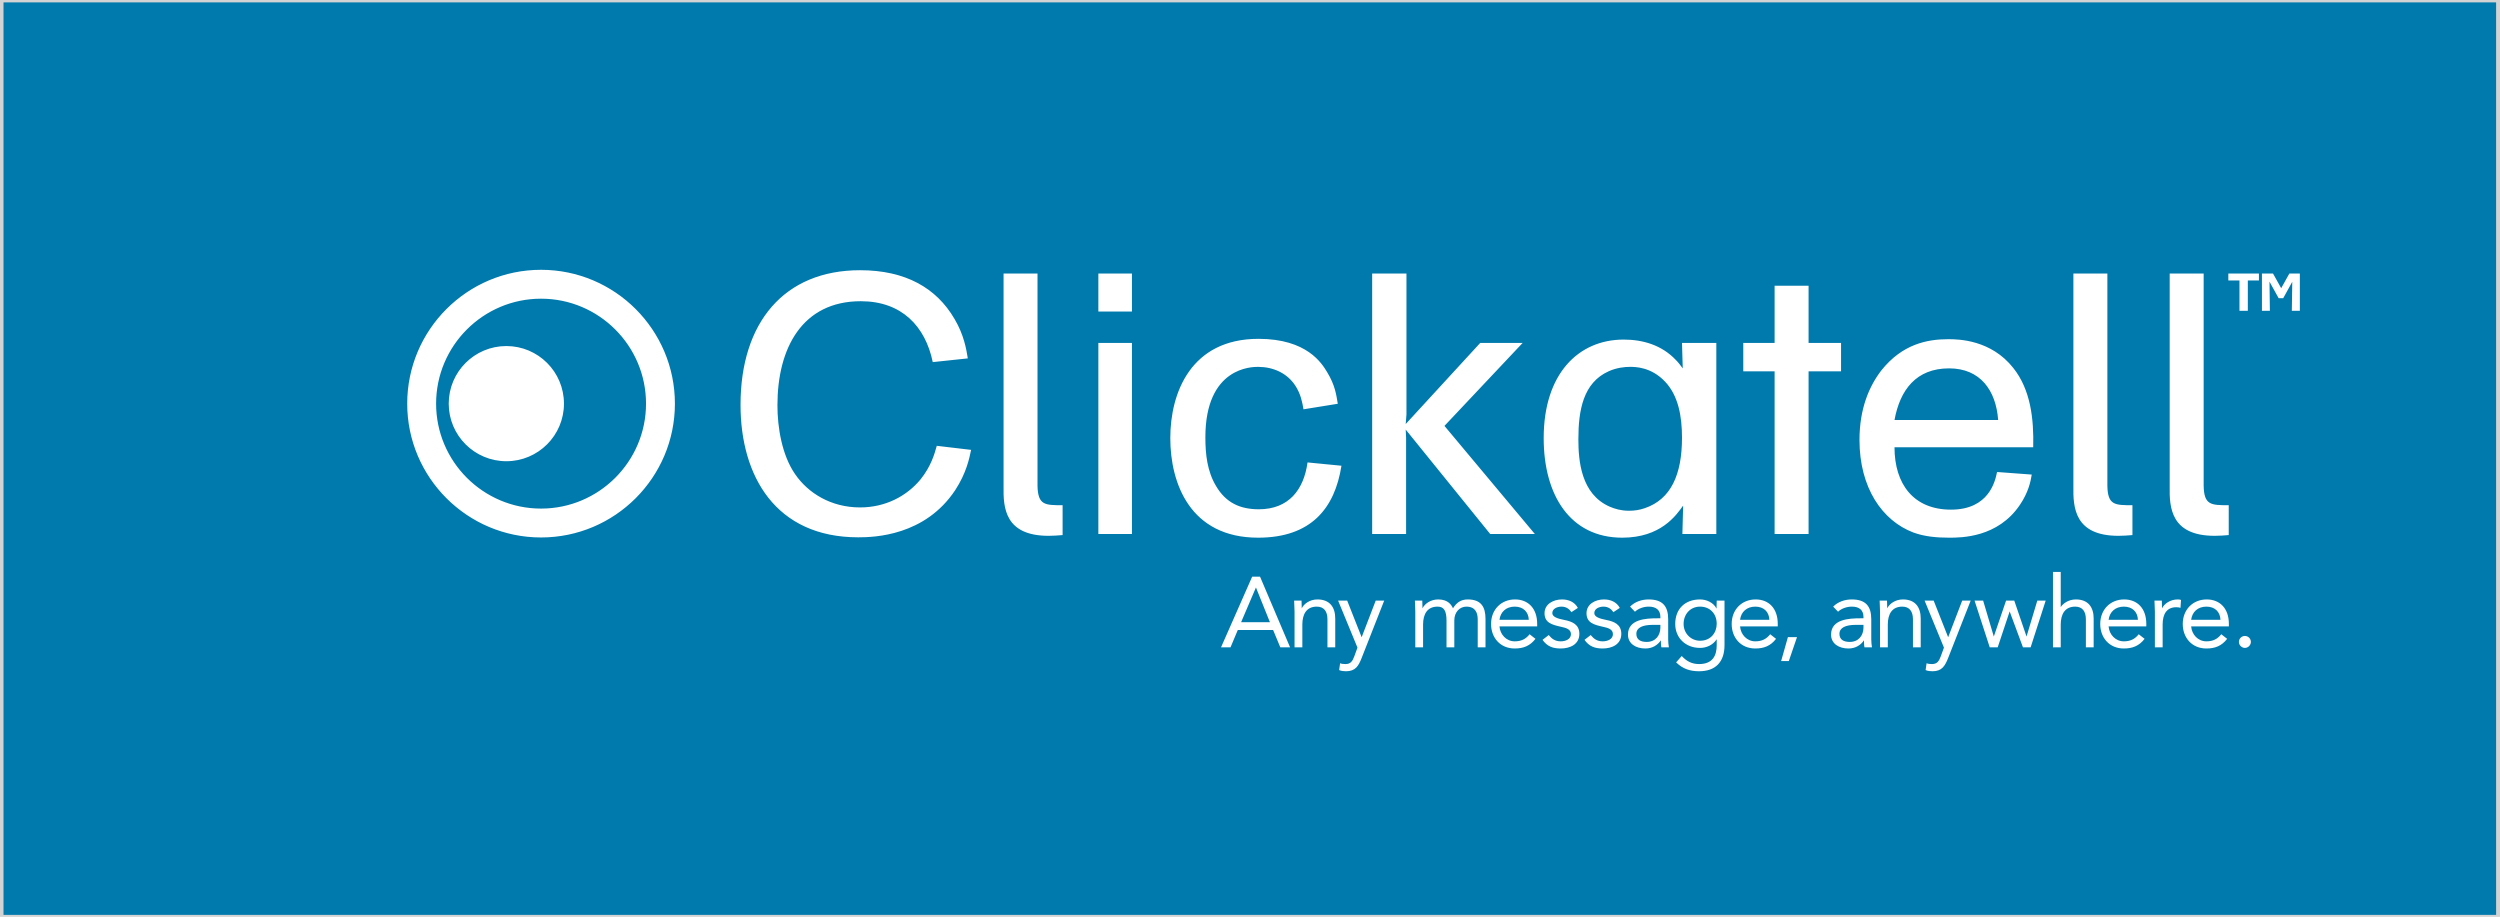
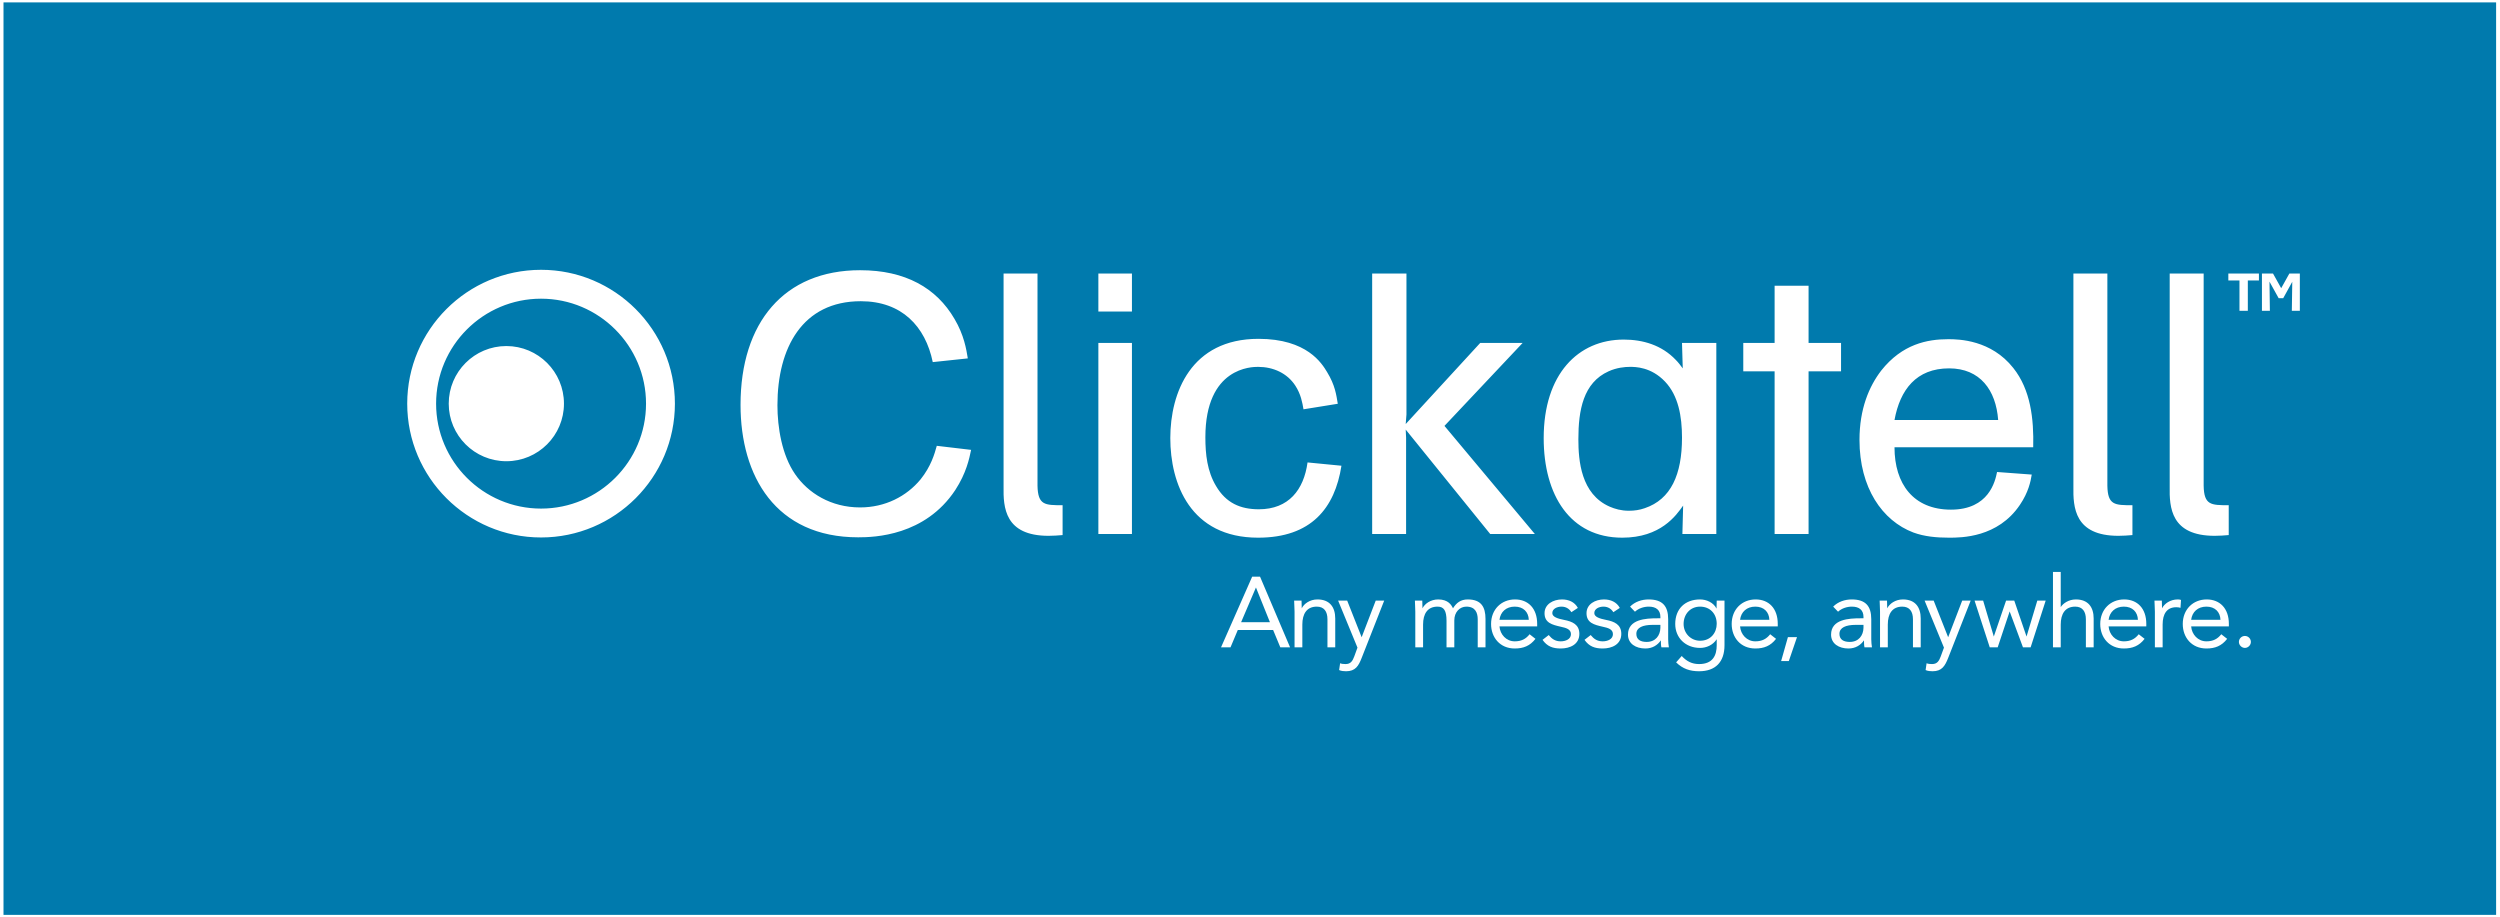
<svg xmlns="http://www.w3.org/2000/svg" viewBox="0 0 379 139">
-   <rect name="schelin" fill="lightgrey" width="100%" height="100%" />
  <g id="surface1">
    <path style=" stroke:none;fill-rule:nonzero;fill:rgb(0%,47.8%,67.799%);fill-opacity:1;" d="M 0.531,0.363 L 378.41,0.363 L 378.41,138.695 L 0.531,138.695 L 0.531,0.363" />
    <path style=" stroke:none;fill-rule:nonzero;fill:rgb(100%,100%,100%);fill-opacity:1;" d="M 332.18,93.961 L 336.625,93.961 C 336.578,92.766 335.793,91.965 334.492,91.965 C 333.191,91.965 332.328,92.766 332.18,93.961 M 336.746,96.152 L 337.637,96.848 C 336.805,97.922 335.809,98.312 334.492,98.312 C 332.27,98.312 330.906,96.652 330.906,94.594 C 330.906,92.402 332.449,90.875 334.535,90.875 C 336.531,90.875 337.895,92.234 337.895,94.578 L 337.895,94.957 L 332.18,94.957 C 332.27,96.184 333.207,97.227 334.492,97.227 C 335.504,97.227 336.184,96.863 336.746,96.152 M 326.68,98.133 L 326.68,92.734 C 326.68,92.086 326.617,91.527 326.617,91.055 L 327.734,91.055 C 327.734,91.434 327.766,91.828 327.766,92.219 C 328.113,91.527 328.992,90.875 330.156,90.875 C 330.309,90.875 330.473,90.891 330.641,90.949 L 330.562,92.145 C 330.367,92.086 330.141,92.055 329.93,92.055 C 328.492,92.055 327.855,93.066 327.855,94.684 L 327.855,98.133 L 326.68,98.133 M 319.664,93.961 L 324.109,93.961 C 324.062,92.766 323.277,91.965 321.977,91.965 C 320.676,91.965 319.816,92.766 319.664,93.961 M 324.23,96.152 L 325.121,96.848 C 324.289,97.922 323.293,98.312 321.977,98.312 C 319.754,98.312 318.395,96.652 318.395,94.594 C 318.395,92.402 319.938,90.875 322.023,90.875 C 324.02,90.875 325.379,92.234 325.379,94.578 L 325.379,94.957 L 319.664,94.957 C 319.754,96.184 320.691,97.227 321.977,97.227 C 322.988,97.227 323.672,96.863 324.23,96.152 M 311.23,98.133 L 311.23,86.703 L 312.406,86.703 L 312.406,92.039 C 312.754,91.48 313.602,90.875 314.707,90.875 C 316.566,90.875 317.398,92.055 317.398,93.762 L 317.398,98.133 L 316.219,98.133 L 316.219,93.883 C 316.219,92.703 315.703,91.965 314.602,91.965 C 313.074,91.965 312.406,93.066 312.406,94.684 L 312.406,98.133 L 311.23,98.133 M 310.125,91.055 L 307.844,98.133 L 306.68,98.133 L 304.664,92.691 L 302.852,98.133 L 301.645,98.133 L 299.344,91.055 L 300.645,91.055 L 302.262,96.5 L 304.121,91.055 L 305.363,91.055 L 307.223,96.5 L 308.855,91.055 L 310.125,91.055 M 298.754,91.055 L 295.34,99.75 C 294.867,100.945 294.398,101.762 292.98,101.762 C 292.645,101.762 292.238,101.73 291.922,101.582 L 292.07,100.551 C 292.312,100.645 292.57,100.672 292.902,100.672 C 293.676,100.672 293.961,100.203 294.219,99.508 L 294.703,98.18 L 291.77,91.055 L 293.145,91.055 L 295.34,96.605 L 297.469,91.055 L 298.754,91.055 M 285.012,98.133 L 285.012,92.734 C 285.012,92.086 284.953,91.527 284.953,91.055 L 286.07,91.055 C 286.07,91.434 286.102,91.828 286.102,92.219 C 286.449,91.527 287.324,90.875 288.488,90.875 C 290.352,90.875 291.18,92.055 291.18,93.762 L 291.18,98.133 L 290.004,98.133 L 290.004,93.883 C 290.004,92.703 289.488,91.965 288.383,91.965 C 286.855,91.965 286.191,93.066 286.191,94.684 L 286.191,98.133 L 285.012,98.133 M 282.504,94.73 L 281.324,94.73 C 279.828,94.73 278.859,95.141 278.859,96.094 C 278.859,96.984 279.527,97.316 280.418,97.316 C 281.781,97.316 282.477,96.332 282.504,95.184 L 282.504,94.73 M 278.648,92.734 L 277.91,91.965 C 278.637,91.223 279.691,90.875 280.723,90.875 C 282.809,90.875 283.684,91.871 283.684,93.867 L 283.684,96.906 C 283.684,97.316 283.73,97.77 283.789,98.133 L 282.656,98.133 C 282.582,97.816 282.582,97.379 282.582,97.074 C 282.082,97.801 281.297,98.312 280.223,98.312 C 278.785,98.312 277.59,97.59 277.59,96.211 C 277.59,93.867 280.312,93.734 282.051,93.734 L 282.504,93.734 L 282.504,93.52 C 282.504,92.492 281.855,91.965 280.754,91.965 C 279.996,91.965 279.211,92.219 278.648,92.734 M 272.426,96.59 L 271.184,100.219 L 270.02,100.219 L 271.047,96.59 L 272.426,96.59 M 263.793,93.961 L 268.238,93.961 C 268.191,92.766 267.406,91.965 266.105,91.965 C 264.805,91.965 263.941,92.766 263.793,93.961 M 268.359,96.152 L 269.25,96.848 C 268.418,97.922 267.422,98.312 266.105,98.312 C 263.883,98.312 262.523,96.652 262.523,94.594 C 262.523,92.402 264.062,90.875 266.152,90.875 C 268.148,90.875 269.508,92.234 269.508,94.578 L 269.508,94.957 L 263.793,94.957 C 263.883,96.184 264.82,97.227 266.105,97.227 C 267.117,97.227 267.801,96.863 268.359,96.152 M 255.234,94.594 C 255.234,96.031 256.355,97.137 257.73,97.137 C 259.348,97.137 260.254,95.926 260.254,94.566 C 260.254,93.035 259.227,91.965 257.73,91.965 C 256.246,91.965 255.234,93.113 255.234,94.594 M 261.434,91.055 L 261.434,97.816 C 261.434,100.371 260.059,101.762 257.578,101.762 C 256.203,101.762 255.098,101.398 254.102,100.414 L 254.949,99.449 C 255.688,100.25 256.492,100.672 257.578,100.672 C 259.695,100.672 260.254,99.312 260.254,97.816 L 260.254,96.906 C 259.664,97.816 258.668,98.223 257.73,98.223 C 255.508,98.223 253.965,96.68 253.965,94.594 C 253.965,92.281 255.477,90.875 257.73,90.875 C 258.684,90.875 259.758,91.328 260.227,92.266 L 260.254,91.055 L 261.434,91.055 M 251.715,94.73 L 250.535,94.73 C 249.039,94.73 248.07,95.141 248.07,96.094 C 248.07,96.984 248.738,97.316 249.629,97.316 C 250.988,97.316 251.688,96.332 251.715,95.184 L 251.715,94.73 M 247.859,92.734 L 247.117,91.965 C 247.844,91.223 248.902,90.875 249.934,90.875 C 252.02,90.875 252.895,91.871 252.895,93.867 L 252.895,96.906 C 252.895,97.316 252.941,97.77 253.0,98.133 L 251.867,98.133 C 251.789,97.816 251.789,97.379 251.789,97.074 C 251.293,97.801 250.508,98.312 249.434,98.312 C 247.996,98.312 246.801,97.59 246.801,96.211 C 246.801,93.867 249.523,93.734 251.262,93.734 L 251.715,93.734 L 251.715,93.52 C 251.715,92.492 251.066,91.965 249.961,91.965 C 249.203,91.965 248.422,92.219 247.859,92.734 M 240.211,97.0 L 241.148,96.273 C 241.617,96.848 242.133,97.227 242.965,97.227 C 243.703,97.227 244.52,96.906 244.52,96.137 C 244.52,95.383 243.766,95.184 243.008,95.02 C 241.664,94.715 240.516,94.43 240.516,92.961 C 240.516,91.586 241.844,90.875 243.16,90.875 C 244.156,90.875 245.078,91.254 245.562,92.16 L 244.582,92.809 C 244.277,92.312 243.781,91.965 243.086,91.965 C 242.434,91.965 241.695,92.281 241.695,92.945 C 241.695,93.535 242.539,93.793 243.477,93.977 C 244.734,94.219 245.789,94.672 245.789,96.094 C 245.789,97.695 244.371,98.312 242.965,98.312 C 241.77,98.312 240.906,97.996 240.211,97.0 M 233.848,97.0 L 234.785,96.273 C 235.254,96.848 235.77,97.227 236.602,97.227 C 237.344,97.227 238.156,96.906 238.156,96.137 C 238.156,95.383 237.402,95.184 236.645,95.02 C 235.301,94.715 234.152,94.43 234.152,92.961 C 234.152,91.586 235.48,90.875 236.797,90.875 C 237.797,90.875 238.719,91.254 239.203,92.16 L 238.219,92.809 C 237.914,92.312 237.418,91.965 236.723,91.965 C 236.07,91.965 235.328,92.281 235.328,92.945 C 235.328,93.535 236.176,93.793 237.113,93.977 C 238.371,94.219 239.43,94.672 239.43,96.094 C 239.43,97.695 238.008,98.312 236.602,98.312 C 235.406,98.312 234.547,97.996 233.848,97.0 M 227.32,93.961 L 231.766,93.961 C 231.719,92.766 230.934,91.965 229.633,91.965 C 228.332,91.965 227.469,92.766 227.32,93.961 M 231.887,96.152 L 232.777,96.848 C 231.945,97.922 230.949,98.312 229.633,98.312 C 227.41,98.312 226.047,96.652 226.047,94.594 C 226.047,92.402 227.59,90.875 229.676,90.875 C 231.672,90.875 233.035,92.234 233.035,94.578 L 233.035,94.957 L 227.32,94.957 C 227.41,96.184 228.348,97.227 229.633,97.227 C 230.645,97.227 231.324,96.863 231.887,96.152 M 214.559,98.133 L 214.559,92.734 C 214.559,92.086 214.5,91.527 214.5,91.055 L 215.617,91.055 C 215.617,91.434 215.648,91.828 215.648,92.219 C 215.996,91.527 216.871,90.875 218.039,90.875 C 219.562,90.875 220.047,91.738 220.273,92.219 C 220.789,91.391 221.438,90.875 222.512,90.875 C 224.539,90.875 225.203,92.008 225.203,93.84 L 225.203,98.133 L 224.023,98.133 L 224.023,93.898 C 224.023,92.918 223.676,91.965 222.301,91.965 C 221.305,91.965 220.473,92.781 220.473,94.051 L 220.473,98.133 L 219.293,98.133 L 219.293,94.125 C 219.293,92.57 218.898,91.965 217.934,91.965 C 216.402,91.965 215.738,93.066 215.738,94.684 L 215.738,98.133 L 214.559,98.133 M 209.844,91.055 L 206.426,99.75 C 205.961,100.945 205.488,101.762 204.066,101.762 C 203.734,101.762 203.328,101.73 203.012,101.582 L 203.16,100.551 C 203.402,100.645 203.66,100.672 203.992,100.672 C 204.766,100.672 205.051,100.203 205.309,99.508 L 205.793,98.18 L 202.859,91.055 L 204.234,91.055 L 206.426,96.605 L 208.559,91.055 L 209.844,91.055 M 196.254,98.133 L 196.254,92.734 C 196.254,92.086 196.191,91.527 196.191,91.055 L 197.312,91.055 C 197.312,91.434 197.344,91.828 197.344,92.219 C 197.688,91.527 198.566,90.875 199.73,90.875 C 201.59,90.875 202.422,92.055 202.422,93.762 L 202.422,98.133 L 201.242,98.133 L 201.242,93.883 C 201.242,92.703 200.73,91.965 199.625,91.965 C 198.098,91.965 197.434,93.066 197.434,94.684 L 197.434,98.133 L 196.254,98.133 M 192.52,94.324 L 190.402,89.059 L 188.152,94.324 L 192.52,94.324 M 185.109,98.133 L 189.828,87.426 L 191.023,87.426 L 195.574,98.133 L 194.094,98.133 L 193.004,95.504 L 187.652,95.504 L 186.547,98.133 L 185.109,98.133 M 340.328,96.41 C 340.824,96.41 341.234,96.816 341.234,97.316 C 341.234,97.816 340.797,98.223 340.328,98.223 C 339.859,98.223 339.418,97.816 339.418,97.316 C 339.418,96.816 339.828,96.41 340.328,96.41" />
    <path style=" stroke:none;fill-rule:nonzero;fill:rgb(100%,100%,100%);fill-opacity:1;" d="M 82.023,77.102 C 90.797,77.102 97.938,69.965 97.938,61.195 C 97.938,52.418 90.797,45.281 82.023,45.281 C 73.254,45.281 66.113,52.418 66.113,61.195 C 66.113,69.965 73.254,77.102 82.023,77.102 M 102.316,61.195 C 102.316,72.379 93.215,81.48 82.023,81.48 C 70.836,81.48 61.734,72.379 61.734,61.195 C 61.734,50.004 70.836,40.902 82.023,40.902 C 93.215,40.902 102.316,50.004 102.316,61.195 M 76.762,69.922 C 71.938,69.922 68.027,66.012 68.027,61.195 C 68.027,56.367 71.938,52.461 76.762,52.461 C 81.586,52.461 85.496,56.367 85.496,61.195 C 85.496,66.012 81.586,69.922 76.762,69.922 M 328.926,41.469 L 334.074,41.469 L 334.074,73.625 C 334.125,76.59 335.191,76.59 337.875,76.59 L 337.875,81.117 C 337.203,81.176 336.477,81.23 335.746,81.23 C 329.094,81.23 328.867,76.926 328.926,73.738 L 328.926,41.469 M 314.328,41.469 L 319.477,41.469 L 319.477,73.625 C 319.527,76.59 320.594,76.59 323.277,76.59 L 323.277,81.117 C 322.609,81.176 321.879,81.23 321.152,81.23 C 314.496,81.23 314.273,76.926 314.328,73.738 L 314.328,41.469 M 302.922,63.672 C 302.586,59.145 300.184,55.844 295.484,55.844 C 290.508,55.844 288.047,59.082 287.207,63.672 L 302.922,63.672 M 308.012,71.945 C 307.844,73.012 307.508,74.633 306.219,76.535 C 302.871,81.512 297.328,81.512 295.484,81.512 C 293.578,81.512 291.738,81.344 290.062,80.727 C 285.359,78.941 281.898,73.961 281.898,66.691 C 281.898,61.992 283.348,58.582 285.195,56.176 C 288.383,52.152 292.184,51.422 295.371,51.422 C 296.992,51.422 301.859,51.535 305.215,55.785 C 307.844,59.082 308.344,63.504 308.234,67.809 L 287.207,67.809 C 287.207,73.344 290.062,77.262 295.766,77.262 C 301.527,77.262 302.473,72.953 302.754,71.555 L 308.012,71.945 M 269.031,43.316 L 274.18,43.316 L 274.18,51.984 L 279.102,51.984 L 279.102,56.289 L 274.18,56.289 L 274.18,80.953 L 269.031,80.953 L 269.031,56.289 L 264.281,56.289 L 264.281,51.984 L 269.031,51.984 L 269.031,43.316 M 243.867,56.289 C 240.004,58.023 239.281,62.219 239.281,66.578 C 239.281,69.824 239.668,74.91 244.035,76.812 C 244.812,77.148 245.766,77.43 246.941,77.43 C 247.781,77.43 248.562,77.316 249.348,77.039 C 253.316,75.695 254.992,71.945 254.992,66.355 C 254.992,63.113 254.438,59.98 252.422,57.855 C 250.301,55.617 247.895,55.617 247.113,55.617 C 246.324,55.617 245.098,55.73 243.867,56.289 M 255.164,76.648 C 254.102,78.156 251.75,81.512 245.934,81.512 C 238.047,81.512 234.023,75.082 234.023,66.414 C 234.023,56.734 239.227,51.48 246.16,51.48 C 249.066,51.48 251.922,52.32 254.043,54.555 C 254.438,54.945 254.77,55.395 255.105,55.844 L 254.992,51.984 L 260.195,51.984 L 260.195,80.953 L 255.051,80.953 L 255.164,76.648 M 213.219,41.469 L 213.219,62.832 L 213.105,64.285 L 224.406,51.984 L 230.836,51.984 L 218.98,64.566 L 232.684,80.953 L 225.914,80.953 L 213.105,65.125 L 213.164,66.355 L 213.164,80.953 L 208.02,80.953 L 208.02,41.469 L 213.219,41.469 M 203.363,70.605 C 202.359,77.039 198.781,81.512 190.727,81.512 C 180.438,81.512 177.418,73.289 177.418,66.414 C 177.418,59.535 180.551,51.367 190.785,51.367 C 198.164,51.367 200.402,55.113 201.184,56.402 C 202.414,58.414 202.582,59.867 202.809,61.211 L 197.609,62.051 C 197.438,61.043 197.215,59.758 196.375,58.469 C 195.145,56.57 193.02,55.617 190.727,55.617 C 189.836,55.617 182.734,55.617 182.734,66.301 C 182.734,68.871 183.012,71.445 184.352,73.68 C 185.863,76.258 188.043,77.207 190.84,77.207 C 195.371,77.207 197.66,74.242 198.223,70.105 L 203.363,70.605 M 171.602,51.984 L 171.602,80.953 L 166.512,80.953 L 166.512,51.984 L 171.602,51.984 M 171.602,41.469 L 171.602,47.227 L 166.512,47.227 L 166.512,41.469 L 171.602,41.469 M 152.141,41.469 L 157.285,41.469 L 157.285,73.625 C 157.344,76.59 158.402,76.59 161.09,76.59 L 161.09,81.117 C 160.414,81.176 159.691,81.23 158.965,81.23 C 152.309,81.23 152.086,76.926 152.141,73.738 L 152.141,41.469 M 141.406,54.895 C 140.285,49.465 136.703,45.664 130.496,45.664 C 121.66,45.664 117.859,52.711 117.859,61.434 C 117.859,64.789 118.531,68.984 120.543,71.891 C 122.504,74.746 125.969,76.926 130.387,76.926 C 134.188,76.926 137.43,75.25 139.559,72.672 C 141.129,70.715 141.684,68.816 142.016,67.586 L 147.219,68.199 C 146.941,69.543 146.492,71.723 144.816,74.297 C 140.227,81.23 132.566,81.457 130.105,81.457 C 117.582,81.457 112.266,72.172 112.266,61.379 C 112.266,48.906 118.867,40.965 130.387,40.965 C 137.27,40.965 141.965,43.652 144.703,48.348 C 146.156,50.809 146.492,52.934 146.719,54.332 L 141.406,54.895 M 342.453,42.516 L 340.77,42.516 L 340.77,47.113 L 339.504,47.113 L 339.504,42.516 L 337.816,42.516 L 337.816,41.469 L 342.453,41.469 L 342.453,42.516 M 342.91,47.113 L 342.91,41.469 L 344.59,41.469 L 345.828,43.691 L 347.066,41.469 L 348.656,41.469 L 348.656,47.113 L 347.441,47.113 L 347.508,42.719 L 346.133,45.211 L 345.445,45.211 L 344.055,42.699 L 344.113,47.113 L 342.91,47.113" />
  </g>
</svg>
